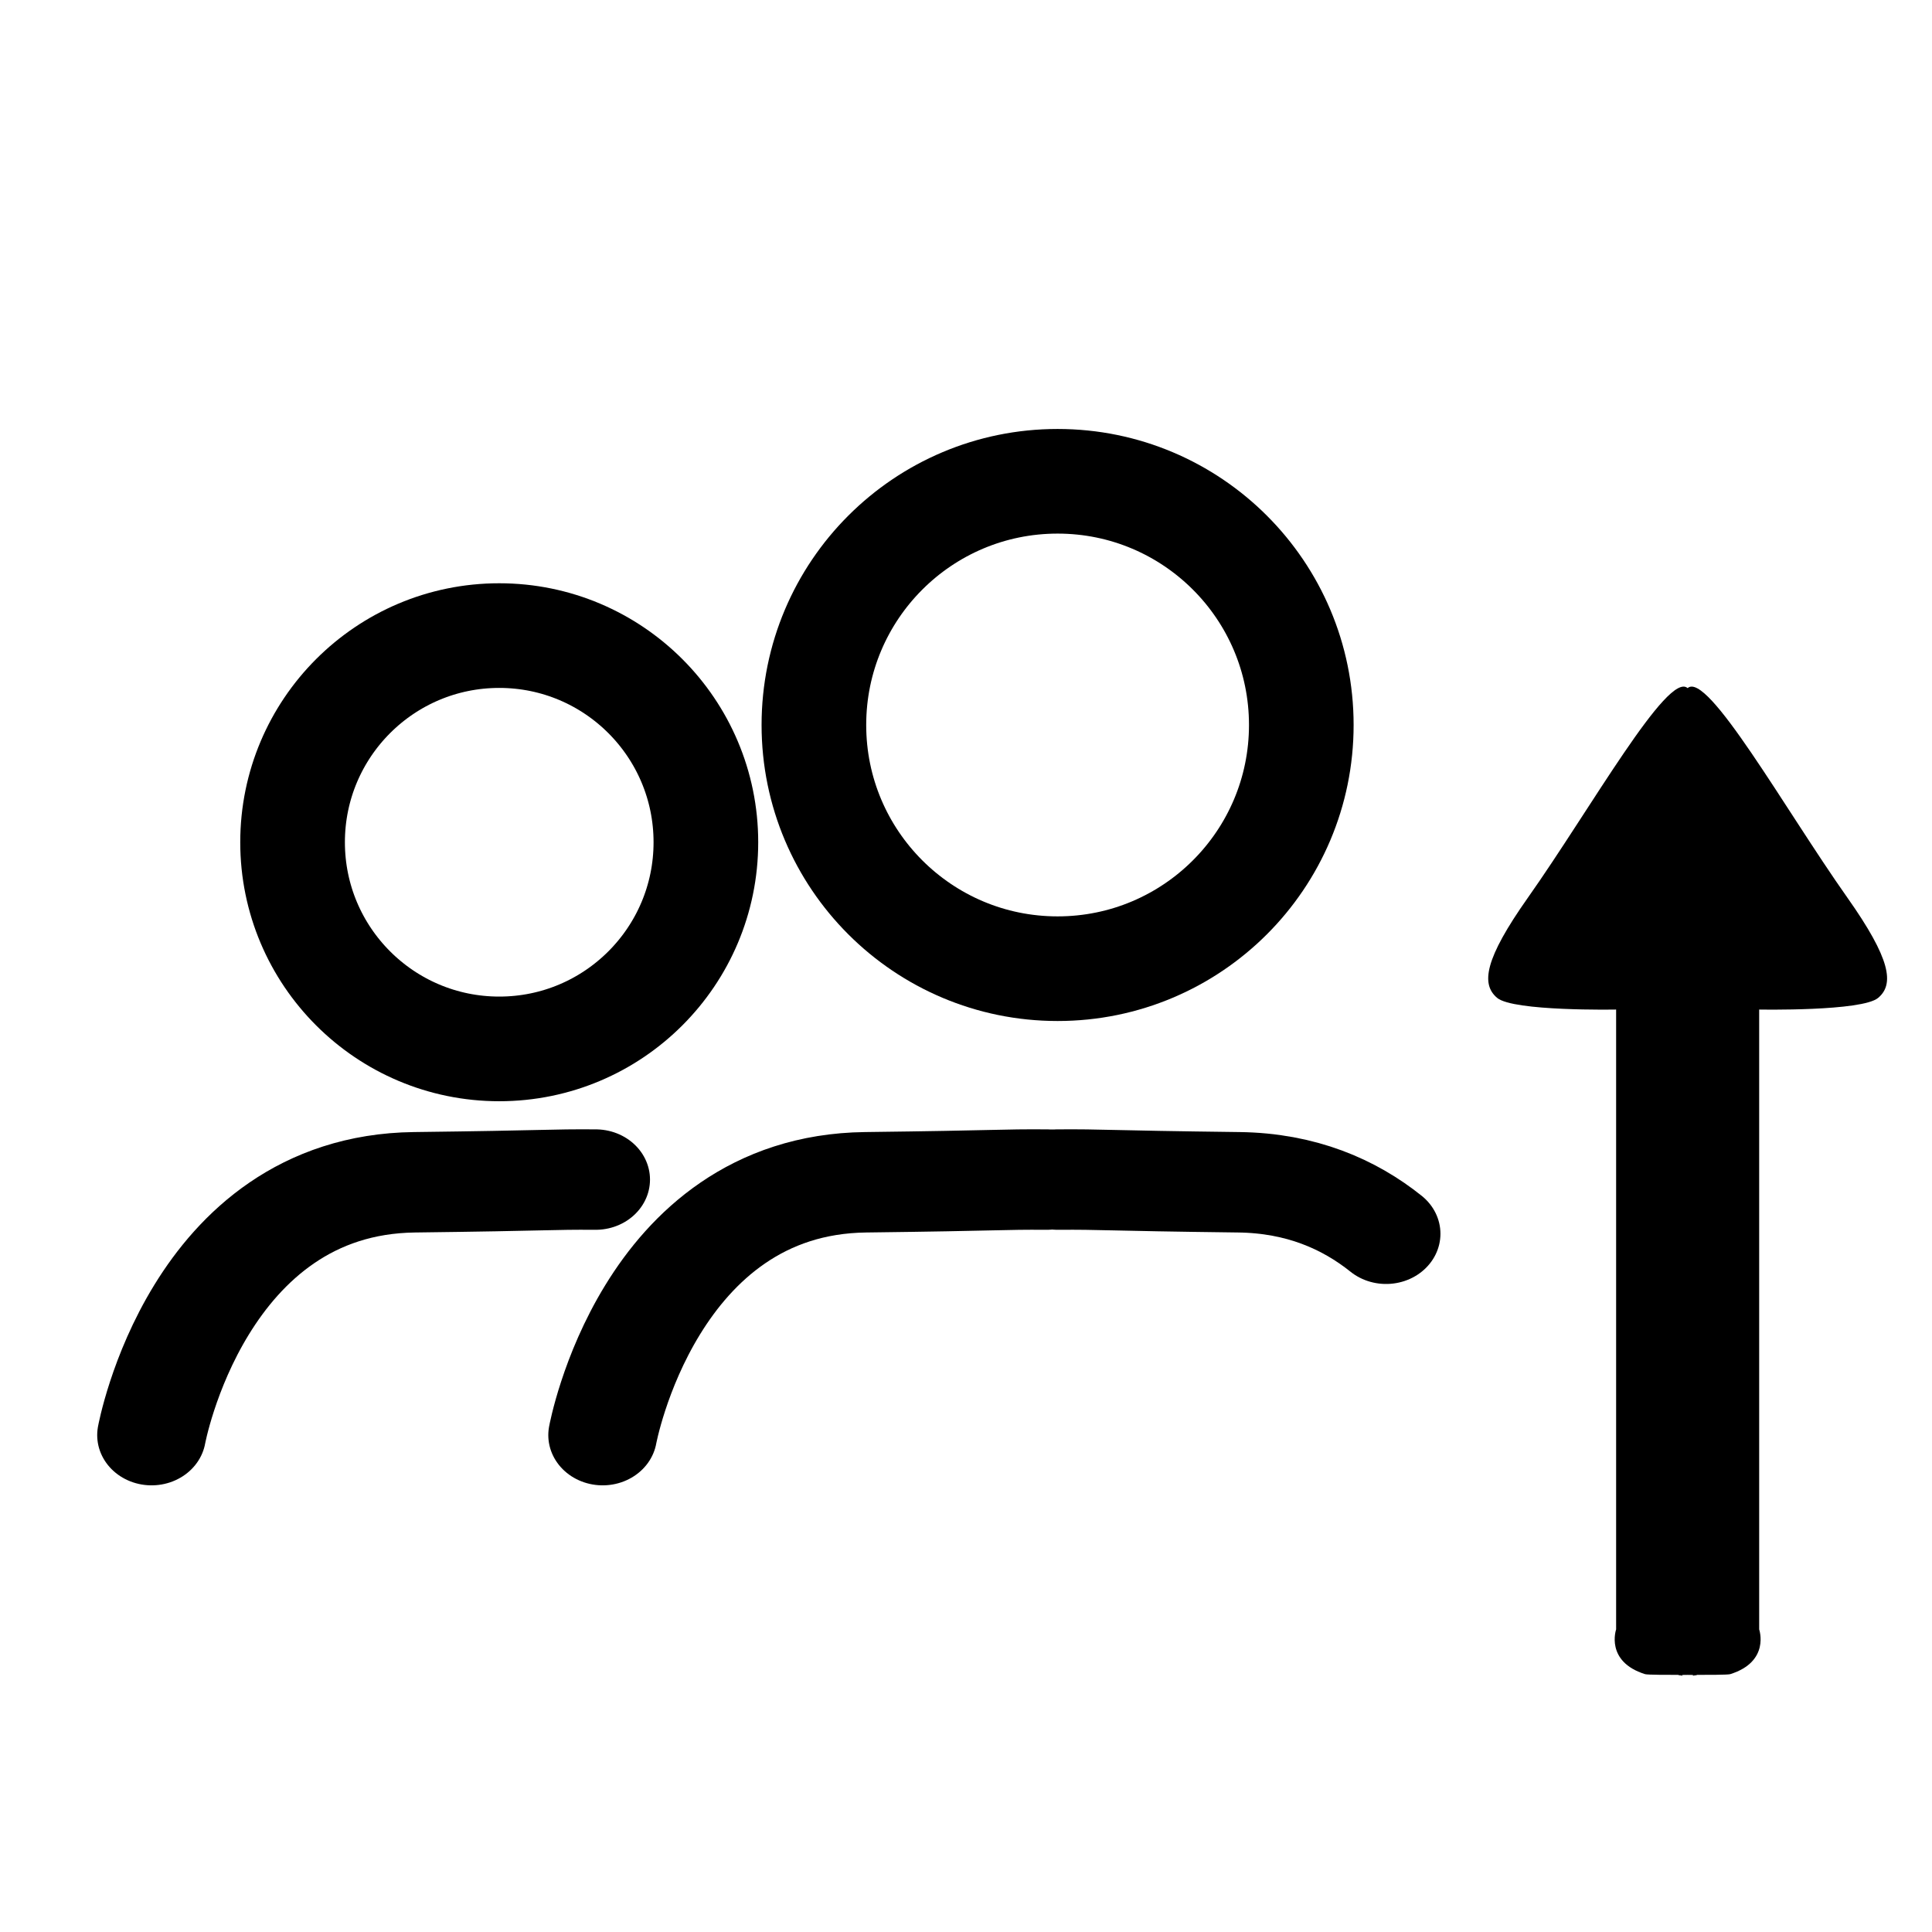
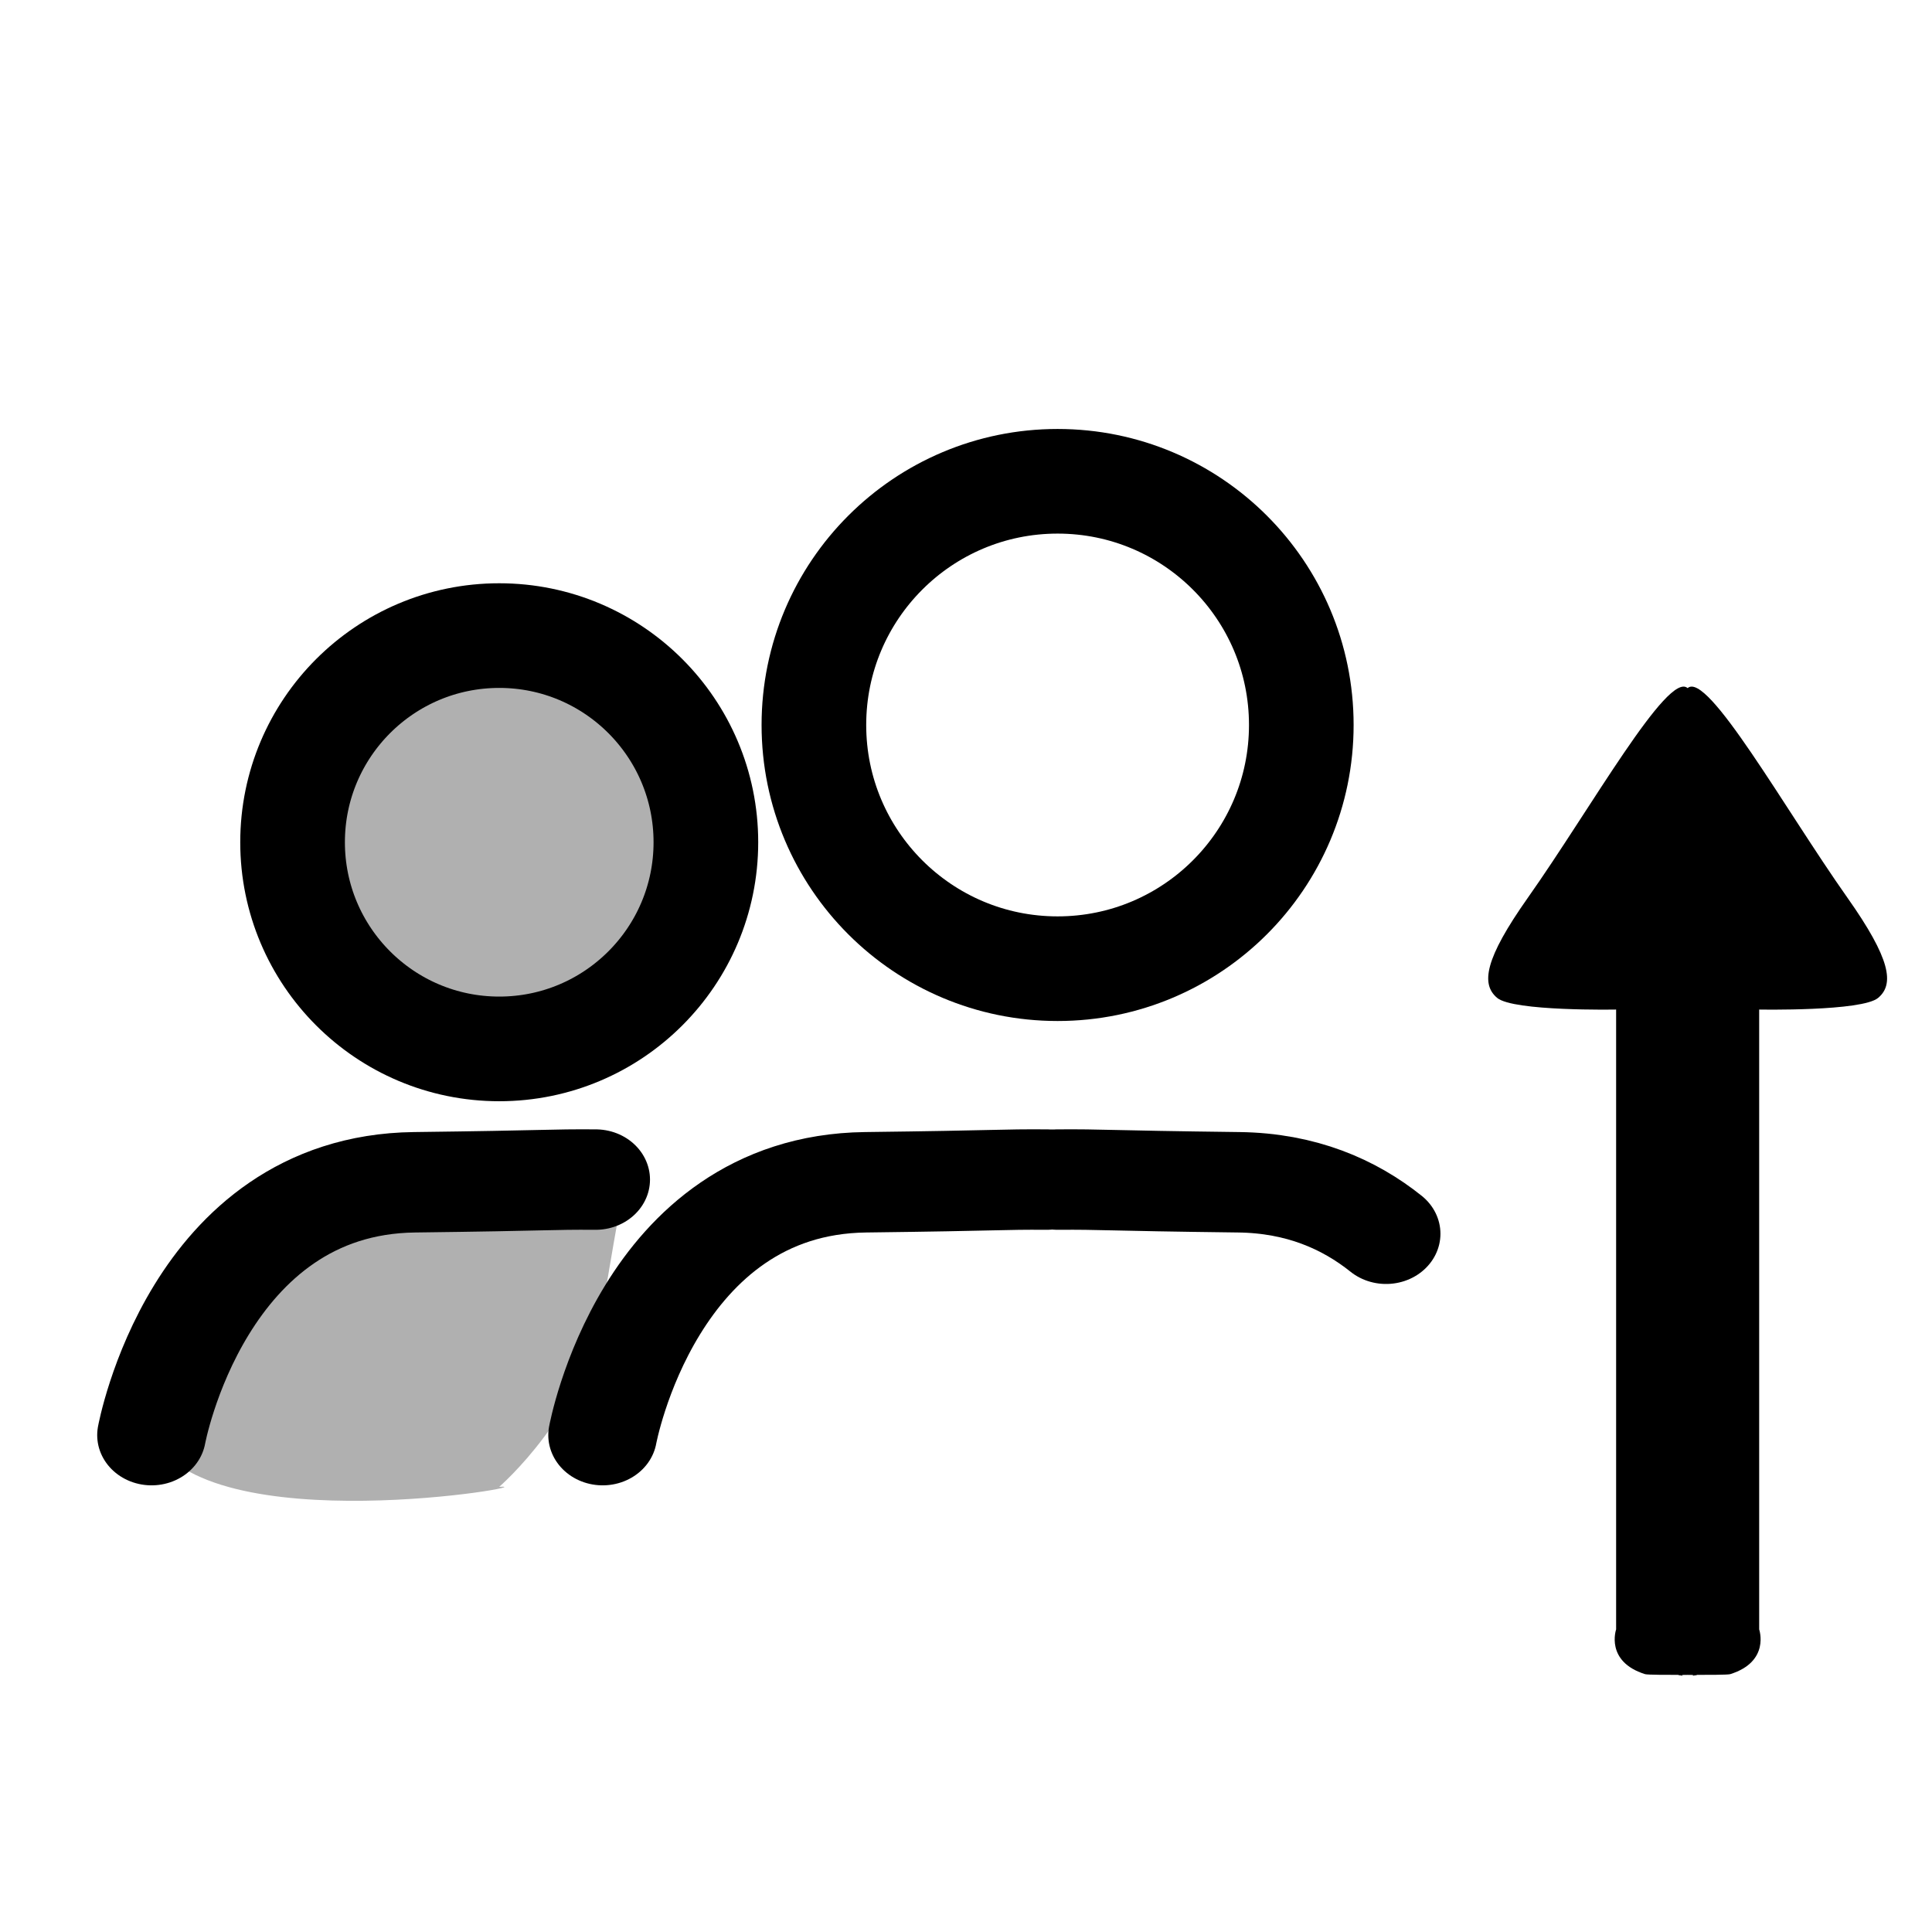
<svg xmlns="http://www.w3.org/2000/svg" width="24px" height="24px" version="1.1" xml:space="preserve" style="fill-rule:evenodd;clip-rule:evenodd;stroke-linecap:round;stroke-linejoin:round;stroke-miterlimit:1.5;">
  <g transform="matrix(1,0,0,1,-146,-98)">
    <g id="TeamSkills" transform="matrix(0.500559,0,0,0.500867,96.8377,97.8823)">
      <rect x="98" y="0" width="48" height="48" style="fill:none;" />
      <g transform="matrix(0.132821,0,0,0.132739,6.53817,-6.97607)">
        <circle cx="887.834" cy="189.786" r="45.535" style="fill:none;stroke: currentColor;stroke-width:19.55px;" />
      </g>
      <g transform="matrix(0.160498,0,0,0.148183,-2.32209,-13.0349)">
        <path d="M719.591,329.751C719.591,329.751 726.671,287.871 760.253,287.43C781.659,287.148 780.985,286.926 788.257,286.98" style="fill:none;stroke: currentColor;stroke-width:16.81px;" />
      </g>
      <g transform="matrix(-0.160498,0,0,0.148183,250.975,-13.0349)">
        <path d="M737.466,296.047C743.192,291.081 750.636,287.556 760.253,287.43C781.659,287.148 780.985,286.926 788.257,286.98" style="fill:none;stroke: currentColor;stroke-width:16.81px;" />
      </g>
      <g transform="matrix(-0.112629,0,0,0.11256,210.6,-0.238115)">
-         <circle cx="887.834" cy="189.786" r="45.535" style="fill:none;stroke: currentColor;stroke-width:23.06px;" />
+         <circle cx="887.834" cy="189.786" r="45.535" style="fill-opacity:0.31;stroke: currentColor;stroke-width:23.06px;" />
      </g>
      <g transform="matrix(0.160498,0,0,0.148183,-13.5169,-13.0349)">
        <path d="M719.591,329.751C719.591,329.751 726.671,287.871 760.253,287.43C781.659,287.148 780.985,286.926 788.257,286.98" style="fill:none;stroke: currentColor;stroke-width:16.81px;" />
+       </g>
+       <g transform="matrix(1.99777,0,0,1.99654,-193.459,-195.426)">
+         <path d="M153.767,112.653C153.767,112.653 153.708,112.925 153.487,114.24C153.265,115.555 152.201,116.47 152.201,116.47C152.839,116.429 148.547,117.186 147.883,115.828C147.268,114.571 149.047,112.607 150.115,112.653C151.182,112.698 153.767,112.653 153.767,112.653Z" style="fill-opacity:0.31;" />
      </g>
      <g transform="matrix(1.99777,0,0,1.99654,-189.464,-134.825)">
        <path d="M164.964,76.195C165.211,75.979 166.169,77.693 166.948,78.797C167.489,79.563 167.533,79.873 167.331,80.043C167.13,80.212 165.853,80.188 165.853,80.188L165.853,87.888C165.853,87.888 165.992,88.288 165.493,88.444C165.463,88.453 165.21,88.453 165.03,88.453L165.03,88.454C165.092,88.455 165.108,88.457 165.031,88.463C165.03,88.463 165.03,88.46 165.03,88.454C165.011,88.454 164.989,88.453 164.964,88.453C164.94,88.453 164.917,88.454 164.899,88.454C164.899,88.46 164.899,88.463 164.898,88.463C164.821,88.457 164.837,88.455 164.899,88.454L164.899,88.453C164.719,88.453 164.465,88.453 164.436,88.444C163.937,88.288 164.076,87.888 164.076,87.888L164.076,80.188C164.076,80.188 162.799,80.212 162.598,80.043C162.396,79.873 162.44,79.563 162.981,78.797C163.76,77.693 164.718,75.979 164.964,76.195Z" />
      </g>
    </g>
  </g>
</svg>
